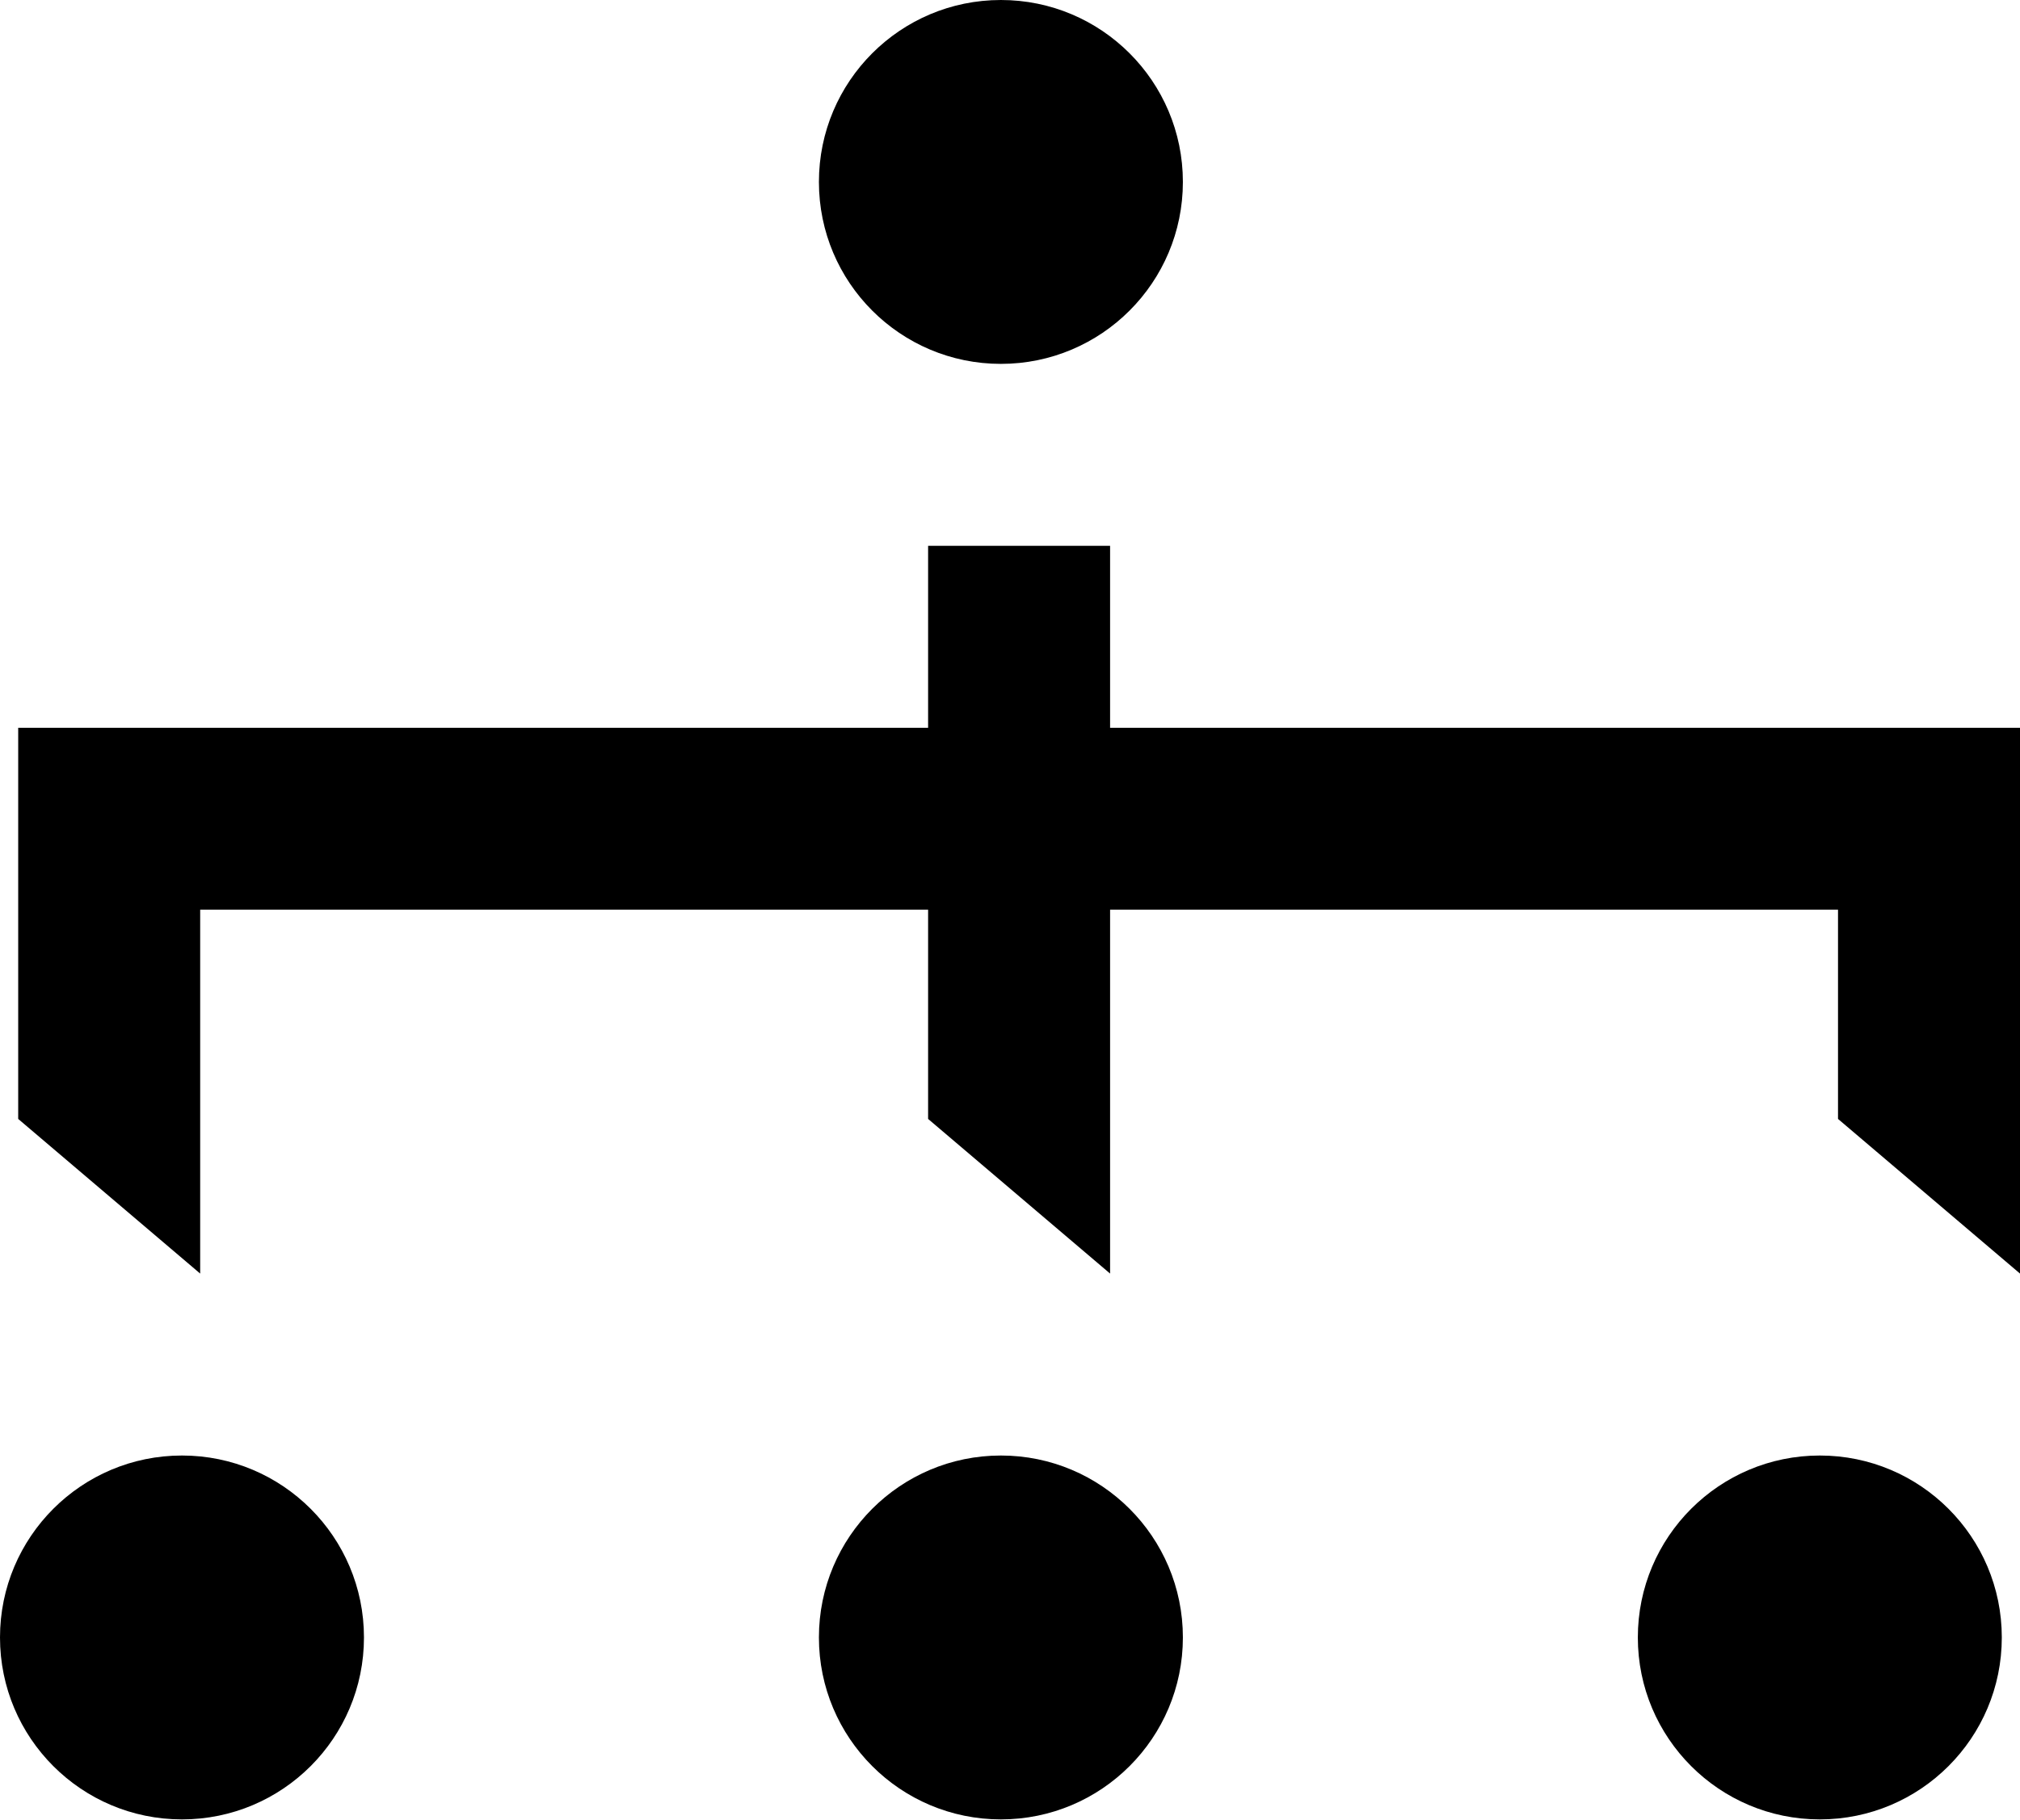
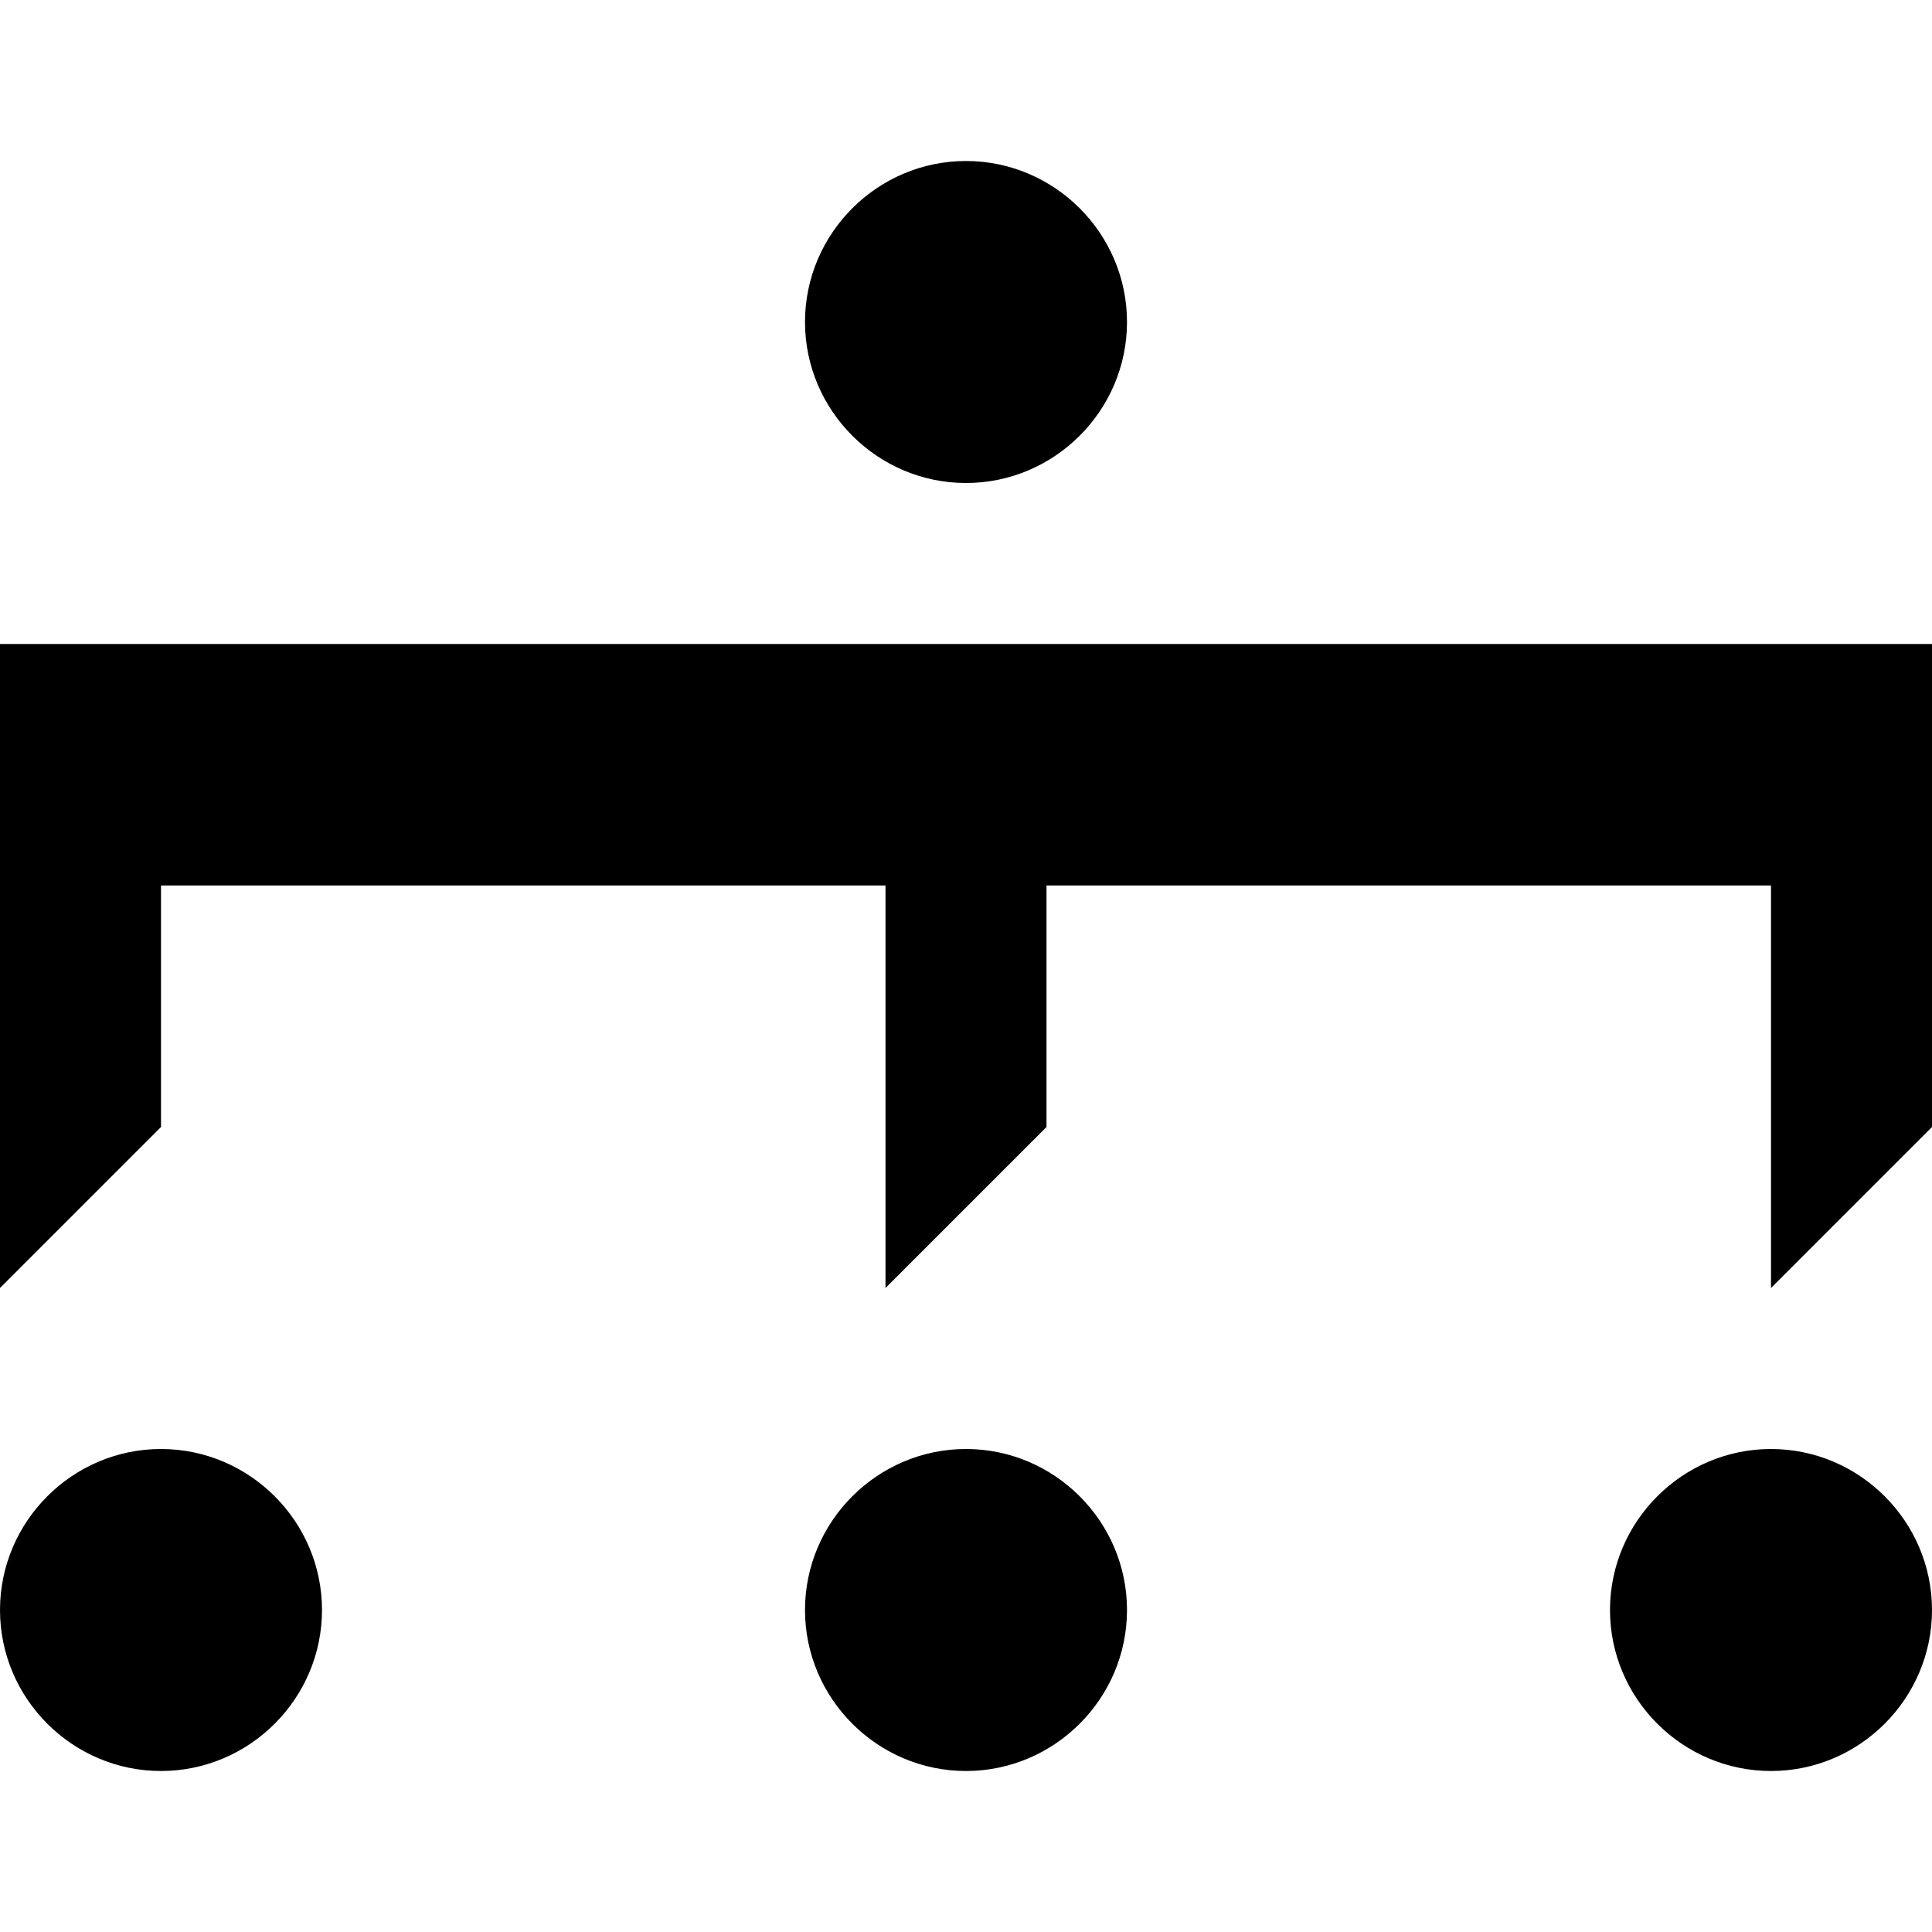
- <svg xmlns="http://www.w3.org/2000/svg" width="22.2" height="20" viewBox="0 0 22.2 20">
-   <g id="Layer_2" data-name="Layer 2">
-     <g id="Layer_1-2" data-name="Layer 1">
-       <path d="M9,2a2,2,0,1,1,2,2A2,2,0,0,1,9,2ZM20,16a2,2,0,1,0,2,2A2,2,0,0,0,20,16ZM2,16a2,2,0,1,0,2,2A2,2,0,0,0,2,16Zm11,2a2,2,0,1,0-2,2A2,2,0,0,0,13,18ZM.2,10h22V8H.2Zm10-4v6.3l2,1.7V6Zm10,2v4.3l2,1.7V8ZM.2,8v4.3l2,1.7V8Z" />
-     </g>
-   </g>
+ <svg xmlns="http://www.w3.org/2000/svg" id="widgets" width="24" height="24" viewBox="0 0 24 24">
+   <path id="orgchart" d="M4,20c0,1.1-.9,2-2,2S0,21.1,0,20s.9-2,2-2,2,.9,2,2ZM12,6c1.1,0,2-.9,2-2s-.9-2-2-2-2,.9-2,2,.9,2,2,2Zm10,12c-1.1,0-2,.9-2,2s.9,2,2,2,2-.9,2-2-.9-2-2-2Zm-10,0c-1.1,0-2,.9-2,2s.9,2,2,2,2-.9,2-2-.9-2-2-2Zm1-10h0s-2,0-2,0h0S0,8,0,8v3H0v5s2-2,2-2v-3s9,0,9,0v5s2-2,2-2v-3s9,0,9,0v5s2-2,2-2v-3s0-3,0-3H13Z" />
</svg>
